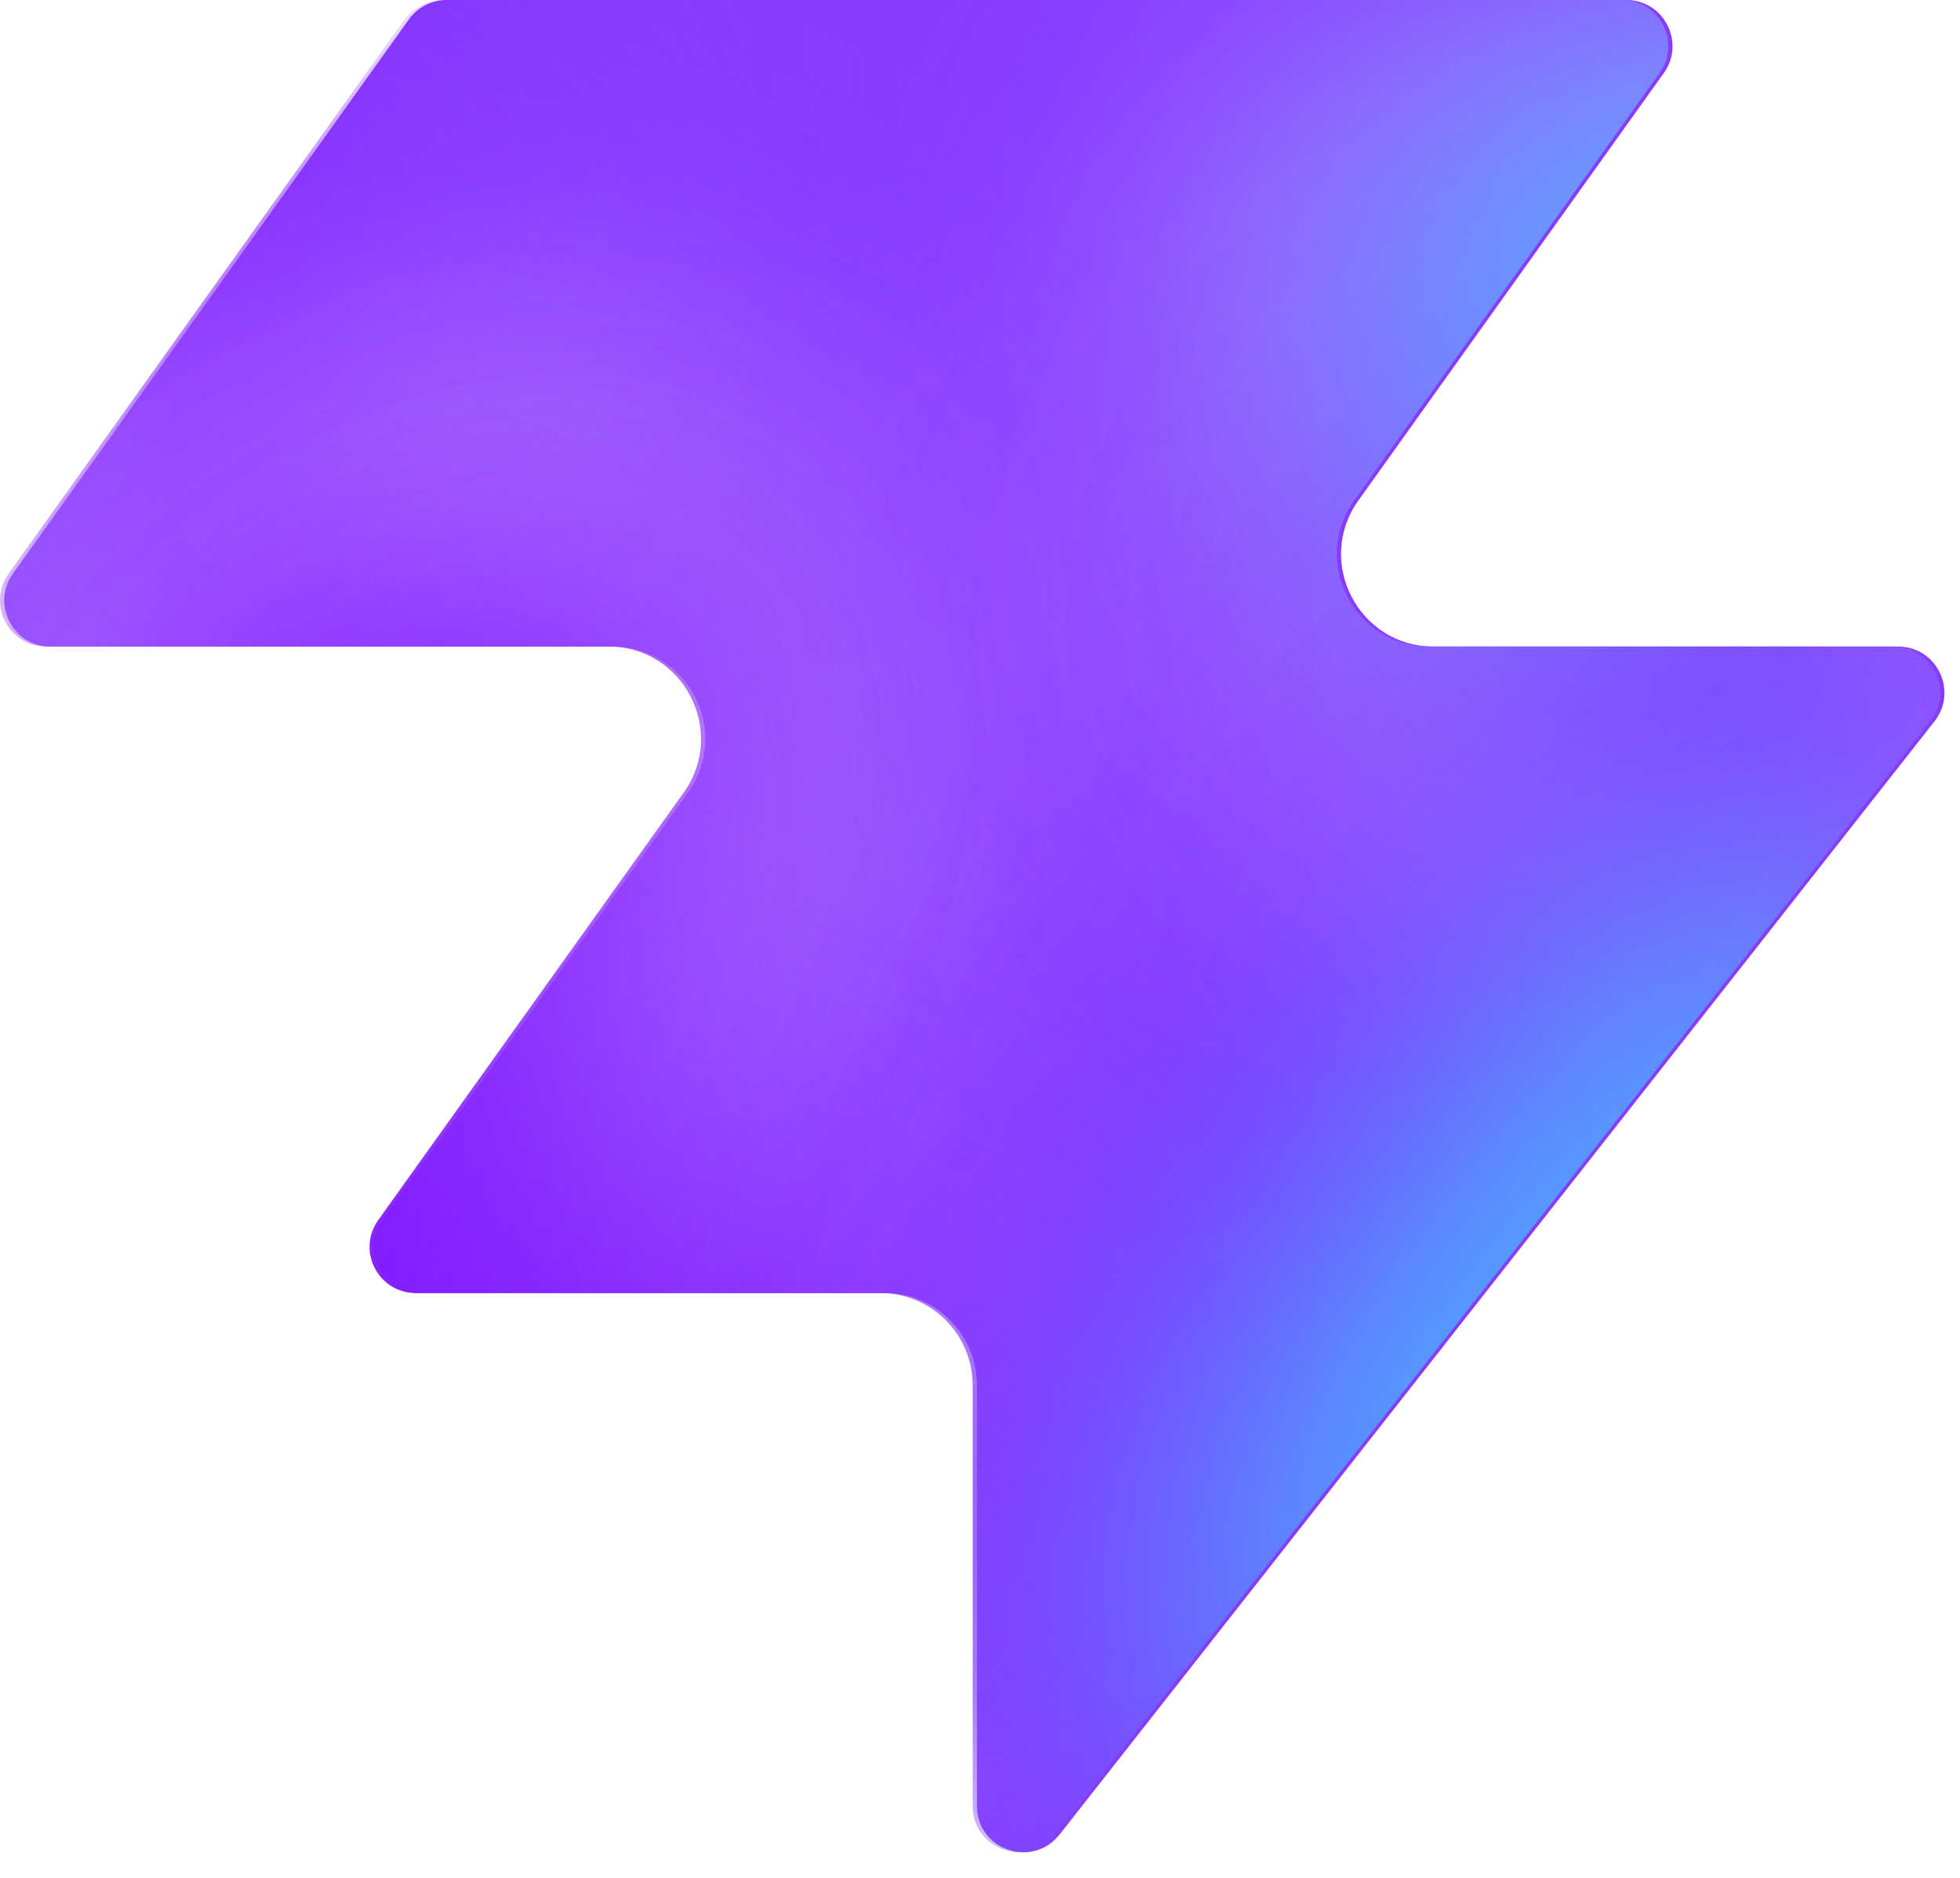
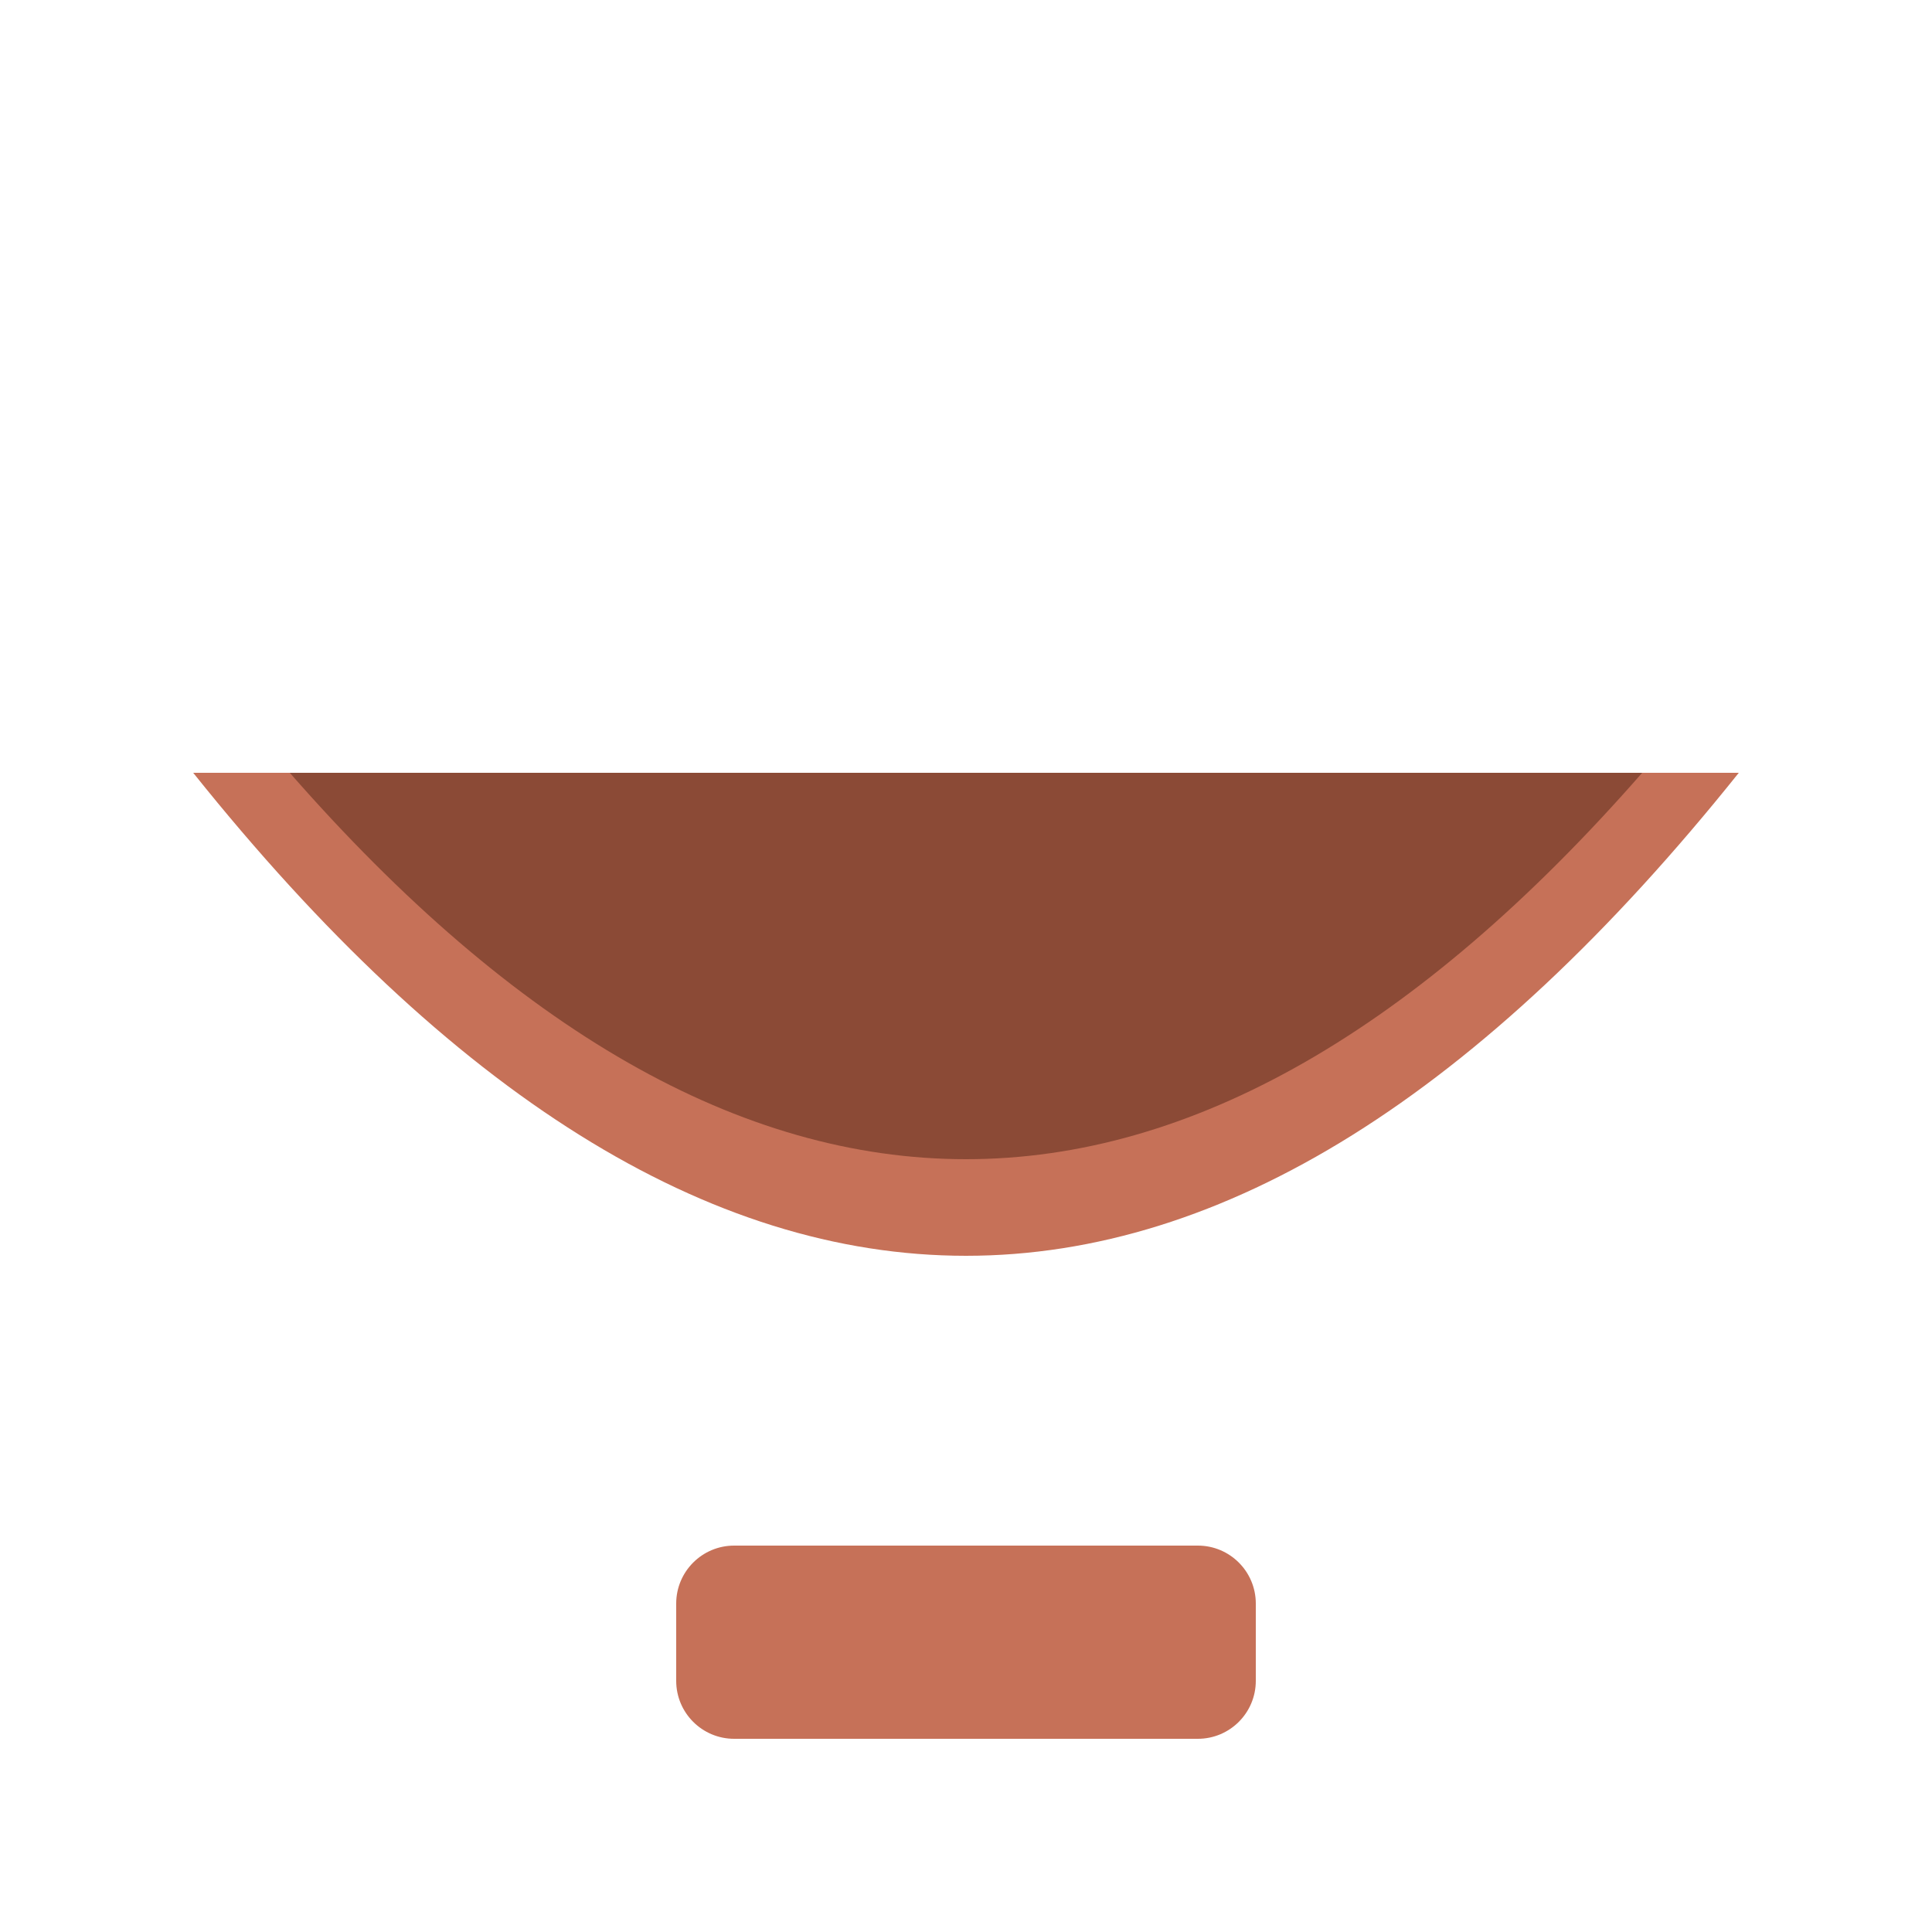
- <svg xmlns="http://www.w3.org/2000/svg" width="48" height="46" fill="none" viewBox="0 0 48 46">
-   <path fill="#863bff" d="M25.946 44.938c-.664.845-2.021.375-2.021-.698V33.937a2.26 2.26 0 0 0-2.262-2.262H10.287c-.92 0-1.456-1.04-.92-1.788l7.48-10.471c1.07-1.497 0-3.578-1.842-3.578H1.237c-.92 0-1.456-1.04-.92-1.788L10.013.474c.214-.297.556-.474.92-.474h28.894c.92 0 1.456 1.04.92 1.788l-7.48 10.471c-1.07 1.498 0 3.579 1.842 3.579h11.377c.943 0 1.473 1.088.89 1.83L25.947 44.94z" style="fill:#863bff;fill:color(display-p3 .525 .23 1);fill-opacity:1" />
-   <mask id="a" width="48" height="46" x="0" y="0" maskUnits="userSpaceOnUse" style="mask-type:alpha">
-     <path fill="#000" d="M25.842 44.938c-.664.844-2.021.375-2.021-.698V33.937a2.26 2.26 0 0 0-2.262-2.262H10.183c-.92 0-1.456-1.04-.92-1.788l7.48-10.471c1.07-1.498 0-3.579-1.842-3.579H1.133c-.92 0-1.456-1.04-.92-1.787L9.91.473c.214-.297.556-.474.92-.474h28.894c.92 0 1.456 1.04.92 1.788l-7.48 10.471c-1.07 1.498 0 3.578 1.842 3.578h11.377c.943 0 1.473 1.088.89 1.832L25.843 44.94z" style="fill:#000;fill-opacity:1" />
-   </mask>
-   <g mask="url(#a)">
-     <g filter="url(#b)">
-       <ellipse cx="5.508" cy="14.704" fill="#ede6ff" rx="5.508" ry="14.704" style="fill:#ede6ff;fill:color(display-p3 .927 .903 1);fill-opacity:1" transform="matrix(.00324 1 1 -.00324 -4.47 31.516)" />
-     </g>
-     <g filter="url(#c)">
-       <ellipse cx="10.399" cy="29.851" fill="#ede6ff" rx="10.399" ry="29.851" style="fill:#ede6ff;fill:color(display-p3 .927 .903 1);fill-opacity:1" transform="matrix(.00324 1 1 -.00324 -39.328 7.883)" />
-     </g>
-     <g filter="url(#d)">
-       <ellipse cx="5.508" cy="30.487" fill="#7e14ff" rx="5.508" ry="30.487" style="fill:#7e14ff;fill:color(display-p3 .492 .077 1);fill-opacity:1" transform="rotate(89.814 -25.913 -14.639)scale(1 -1)" />
-     </g>
-     <g filter="url(#e)">
-       <ellipse cx="5.508" cy="30.599" fill="#7e14ff" rx="5.508" ry="30.599" style="fill:#7e14ff;fill:color(display-p3 .492 .077 1);fill-opacity:1" transform="rotate(89.814 -32.644 -3.334)scale(1 -1)" />
-     </g>
-     <g filter="url(#f)">
-       <ellipse cx="5.508" cy="30.599" fill="#7e14ff" rx="5.508" ry="30.599" style="fill:#7e14ff;fill:color(display-p3 .492 .077 1);fill-opacity:1" transform="matrix(.00324 1 1 -.00324 -34.34 30.47)" />
-     </g>
-     <g filter="url(#g)">
-       <ellipse cx="14.072" cy="22.078" fill="#ede6ff" rx="14.072" ry="22.078" style="fill:#ede6ff;fill:color(display-p3 .927 .903 1);fill-opacity:1" transform="rotate(93.35 24.506 48.493)scale(-1 1)" />
-     </g>
-     <g filter="url(#h)">
-       <ellipse cx="3.47" cy="21.501" fill="#7e14ff" rx="3.47" ry="21.501" style="fill:#7e14ff;fill:color(display-p3 .492 .077 1);fill-opacity:1" transform="rotate(89.009 28.708 47.59)scale(-1 1)" />
-     </g>
-     <g filter="url(#i)">
-       <ellipse cx="3.47" cy="21.501" fill="#7e14ff" rx="3.47" ry="21.501" style="fill:#7e14ff;fill:color(display-p3 .492 .077 1);fill-opacity:1" transform="rotate(89.009 28.708 47.59)scale(-1 1)" />
-     </g>
-     <g filter="url(#j)">
-       <ellipse cx=".387" cy="8.972" fill="#7e14ff" rx="4.407" ry="29.108" style="fill:#7e14ff;fill:color(display-p3 .492 .077 1);fill-opacity:1" transform="rotate(39.51 .387 8.972)" />
-     </g>
-     <g filter="url(#k)">
-       <ellipse cx="47.523" cy="-6.092" fill="#7e14ff" rx="4.407" ry="29.108" style="fill:#7e14ff;fill:color(display-p3 .492 .077 1);fill-opacity:1" transform="rotate(37.892 47.523 -6.092)" />
-     </g>
-     <g filter="url(#l)">
-       <ellipse cx="41.412" cy="6.333" fill="#47bfff" rx="5.971" ry="9.665" style="fill:#47bfff;fill:color(display-p3 .28 .748 1);fill-opacity:1" transform="rotate(37.892 41.412 6.333)" />
-     </g>
-     <g filter="url(#m)">
-       <ellipse cx="-1.879" cy="38.332" fill="#7e14ff" rx="4.407" ry="29.108" style="fill:#7e14ff;fill:color(display-p3 .492 .077 1);fill-opacity:1" transform="rotate(37.892 -1.88 38.332)" />
-     </g>
-     <g filter="url(#n)">
-       <ellipse cx="-1.879" cy="38.332" fill="#7e14ff" rx="4.407" ry="29.108" style="fill:#7e14ff;fill:color(display-p3 .492 .077 1);fill-opacity:1" transform="rotate(37.892 -1.88 38.332)" />
-     </g>
-     <g filter="url(#o)">
-       <ellipse cx="35.651" cy="29.907" fill="#7e14ff" rx="4.407" ry="29.108" style="fill:#7e14ff;fill:color(display-p3 .492 .077 1);fill-opacity:1" transform="rotate(37.892 35.651 29.907)" />
-     </g>
-     <g filter="url(#p)">
-       <ellipse cx="38.418" cy="32.4" fill="#47bfff" rx="5.971" ry="15.297" style="fill:#47bfff;fill:color(display-p3 .28 .748 1);fill-opacity:1" transform="rotate(37.892 38.418 32.4)" />
-     </g>
-   </g>
-   <defs>
-     <filter id="b" width="60.045" height="41.654" x="-19.77" y="16.149" color-interpolation-filters="sRGB" filterUnits="userSpaceOnUse">
-       <feFlood flood-opacity="0" result="BackgroundImageFix" />
-       <feBlend in="SourceGraphic" in2="BackgroundImageFix" result="shape" />
-       <feGaussianBlur result="effect1_foregroundBlur_2002_17158" stdDeviation="7.659" />
-     </filter>
-     <filter id="c" width="90.34" height="51.437" x="-54.613" y="-7.533" color-interpolation-filters="sRGB" filterUnits="userSpaceOnUse">
-       <feFlood flood-opacity="0" result="BackgroundImageFix" />
-       <feBlend in="SourceGraphic" in2="BackgroundImageFix" result="shape" />
-       <feGaussianBlur result="effect1_foregroundBlur_2002_17158" stdDeviation="7.659" />
-     </filter>
-     <filter id="d" width="79.355" height="29.4" x="-49.64" y="2.03" color-interpolation-filters="sRGB" filterUnits="userSpaceOnUse">
-       <feFlood flood-opacity="0" result="BackgroundImageFix" />
-       <feBlend in="SourceGraphic" in2="BackgroundImageFix" result="shape" />
-       <feGaussianBlur result="effect1_foregroundBlur_2002_17158" stdDeviation="4.596" />
-     </filter>
-     <filter id="e" width="79.579" height="29.4" x="-45.045" y="20.029" color-interpolation-filters="sRGB" filterUnits="userSpaceOnUse">
-       <feFlood flood-opacity="0" result="BackgroundImageFix" />
-       <feBlend in="SourceGraphic" in2="BackgroundImageFix" result="shape" />
-       <feGaussianBlur result="effect1_foregroundBlur_2002_17158" stdDeviation="4.596" />
-     </filter>
-     <filter id="f" width="79.579" height="29.4" x="-43.513" y="21.178" color-interpolation-filters="sRGB" filterUnits="userSpaceOnUse">
-       <feFlood flood-opacity="0" result="BackgroundImageFix" />
-       <feBlend in="SourceGraphic" in2="BackgroundImageFix" result="shape" />
-       <feGaussianBlur result="effect1_foregroundBlur_2002_17158" stdDeviation="4.596" />
-     </filter>
-     <filter id="g" width="74.749" height="58.852" x="15.756" y="-17.901" color-interpolation-filters="sRGB" filterUnits="userSpaceOnUse">
-       <feFlood flood-opacity="0" result="BackgroundImageFix" />
-       <feBlend in="SourceGraphic" in2="BackgroundImageFix" result="shape" />
-       <feGaussianBlur result="effect1_foregroundBlur_2002_17158" stdDeviation="7.659" />
-     </filter>
-     <filter id="h" width="61.377" height="25.362" x="23.548" y="2.284" color-interpolation-filters="sRGB" filterUnits="userSpaceOnUse">
-       <feFlood flood-opacity="0" result="BackgroundImageFix" />
-       <feBlend in="SourceGraphic" in2="BackgroundImageFix" result="shape" />
-       <feGaussianBlur result="effect1_foregroundBlur_2002_17158" stdDeviation="4.596" />
-     </filter>
-     <filter id="i" width="61.377" height="25.362" x="23.548" y="2.284" color-interpolation-filters="sRGB" filterUnits="userSpaceOnUse">
-       <feFlood flood-opacity="0" result="BackgroundImageFix" />
-       <feBlend in="SourceGraphic" in2="BackgroundImageFix" result="shape" />
-       <feGaussianBlur result="effect1_foregroundBlur_2002_17158" stdDeviation="4.596" />
-     </filter>
-     <filter id="j" width="56.045" height="63.649" x="-27.636" y="-22.853" color-interpolation-filters="sRGB" filterUnits="userSpaceOnUse">
-       <feFlood flood-opacity="0" result="BackgroundImageFix" />
-       <feBlend in="SourceGraphic" in2="BackgroundImageFix" result="shape" />
-       <feGaussianBlur result="effect1_foregroundBlur_2002_17158" stdDeviation="4.596" />
-     </filter>
-     <filter id="k" width="54.814" height="64.646" x="20.116" y="-38.415" color-interpolation-filters="sRGB" filterUnits="userSpaceOnUse">
-       <feFlood flood-opacity="0" result="BackgroundImageFix" />
-       <feBlend in="SourceGraphic" in2="BackgroundImageFix" result="shape" />
-       <feGaussianBlur result="effect1_foregroundBlur_2002_17158" stdDeviation="4.596" />
-     </filter>
-     <filter id="l" width="33.541" height="35.313" x="24.641" y="-11.323" color-interpolation-filters="sRGB" filterUnits="userSpaceOnUse">
-       <feFlood flood-opacity="0" result="BackgroundImageFix" />
-       <feBlend in="SourceGraphic" in2="BackgroundImageFix" result="shape" />
-       <feGaussianBlur result="effect1_foregroundBlur_2002_17158" stdDeviation="4.596" />
-     </filter>
-     <filter id="m" width="54.814" height="64.646" x="-29.286" y="6.009" color-interpolation-filters="sRGB" filterUnits="userSpaceOnUse">
-       <feFlood flood-opacity="0" result="BackgroundImageFix" />
-       <feBlend in="SourceGraphic" in2="BackgroundImageFix" result="shape" />
-       <feGaussianBlur result="effect1_foregroundBlur_2002_17158" stdDeviation="4.596" />
-     </filter>
-     <filter id="n" width="54.814" height="64.646" x="-29.286" y="6.009" color-interpolation-filters="sRGB" filterUnits="userSpaceOnUse">
-       <feFlood flood-opacity="0" result="BackgroundImageFix" />
-       <feBlend in="SourceGraphic" in2="BackgroundImageFix" result="shape" />
-       <feGaussianBlur result="effect1_foregroundBlur_2002_17158" stdDeviation="4.596" />
-     </filter>
-     <filter id="o" width="54.814" height="64.646" x="8.244" y="-2.416" color-interpolation-filters="sRGB" filterUnits="userSpaceOnUse">
-       <feFlood flood-opacity="0" result="BackgroundImageFix" />
-       <feBlend in="SourceGraphic" in2="BackgroundImageFix" result="shape" />
-       <feGaussianBlur result="effect1_foregroundBlur_2002_17158" stdDeviation="4.596" />
-     </filter>
-     <filter id="p" width="39.409" height="43.623" x="18.713" y="10.588" color-interpolation-filters="sRGB" filterUnits="userSpaceOnUse">
-       <feFlood flood-opacity="0" result="BackgroundImageFix" />
-       <feBlend in="SourceGraphic" in2="BackgroundImageFix" result="shape" />
-       <feGaussianBlur result="effect1_foregroundBlur_2002_17158" stdDeviation="4.596" />
-     </filter>
-   </defs>
+ <svg xmlns="http://www.w3.org/2000/svg" viewBox="0 0 100 100">
+   <path fill="#c67158" d="M10,40 Q50,90 90,40 Z" />
+   <path fill="#8b4a36" d="M15,40 Q50,80 85,40 Z" />
+   <rect fill="#c67158" x="35" y="80" width="30" height="10" rx="3" />
</svg>
